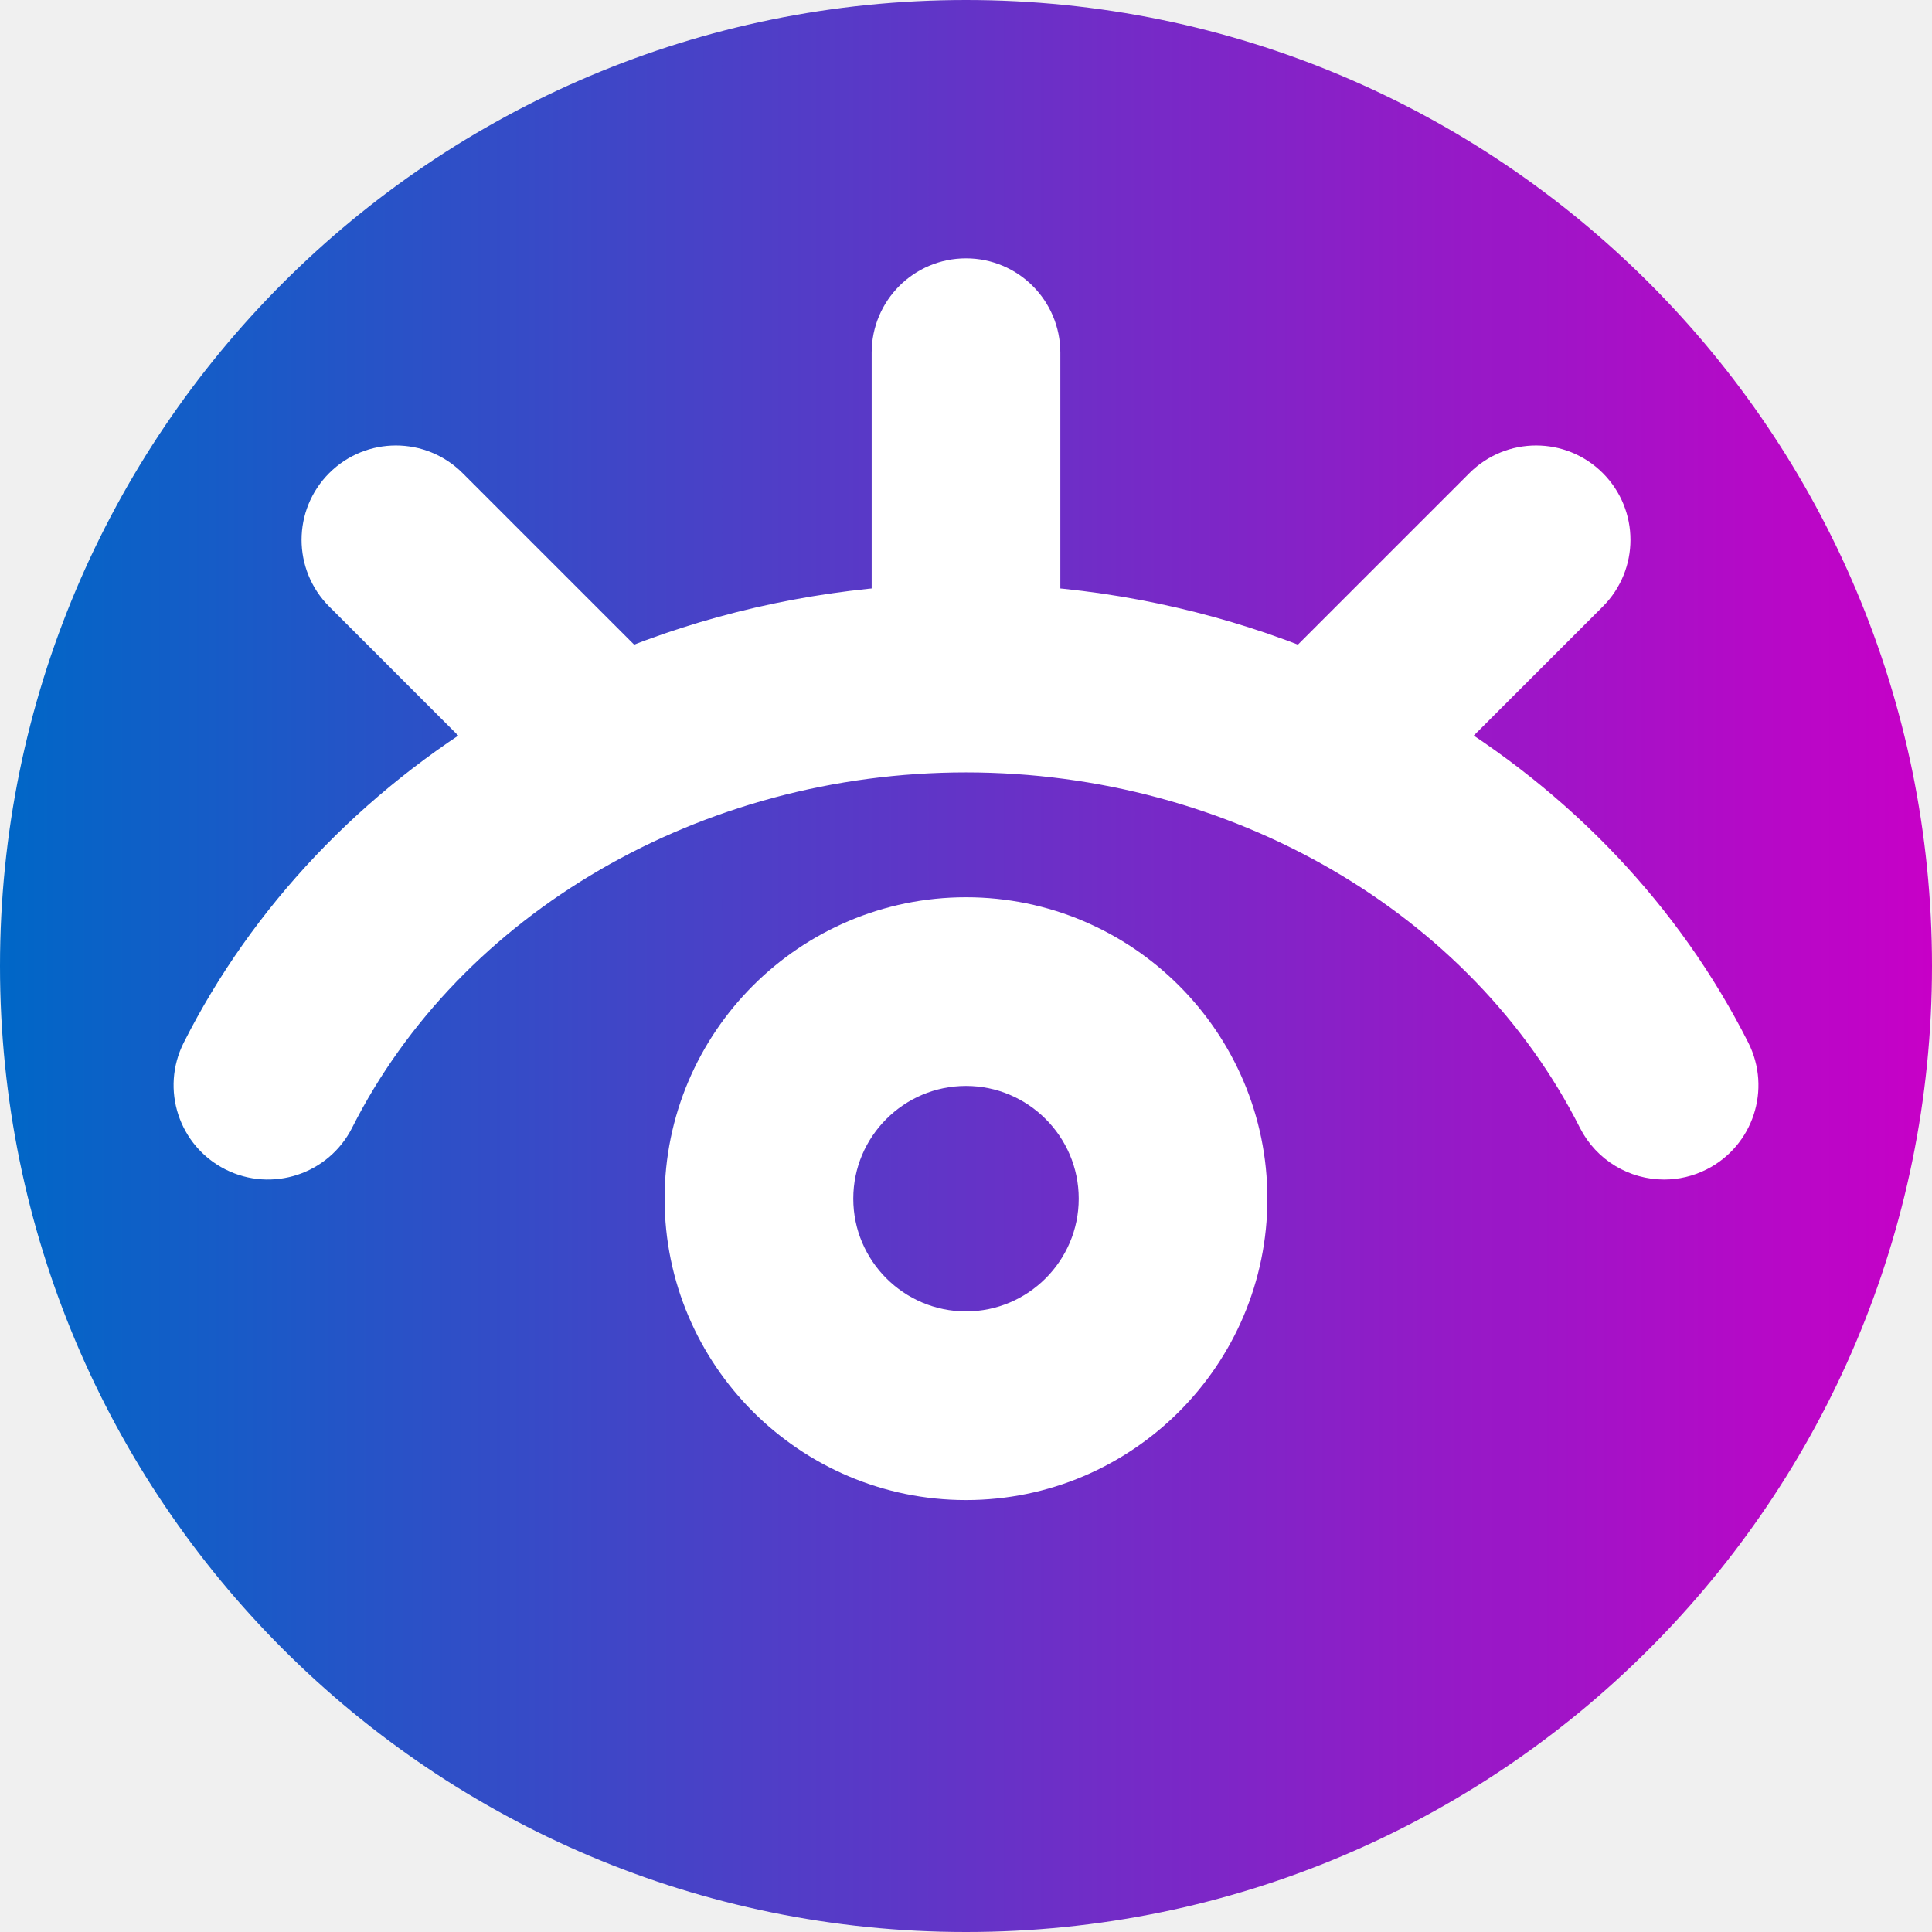
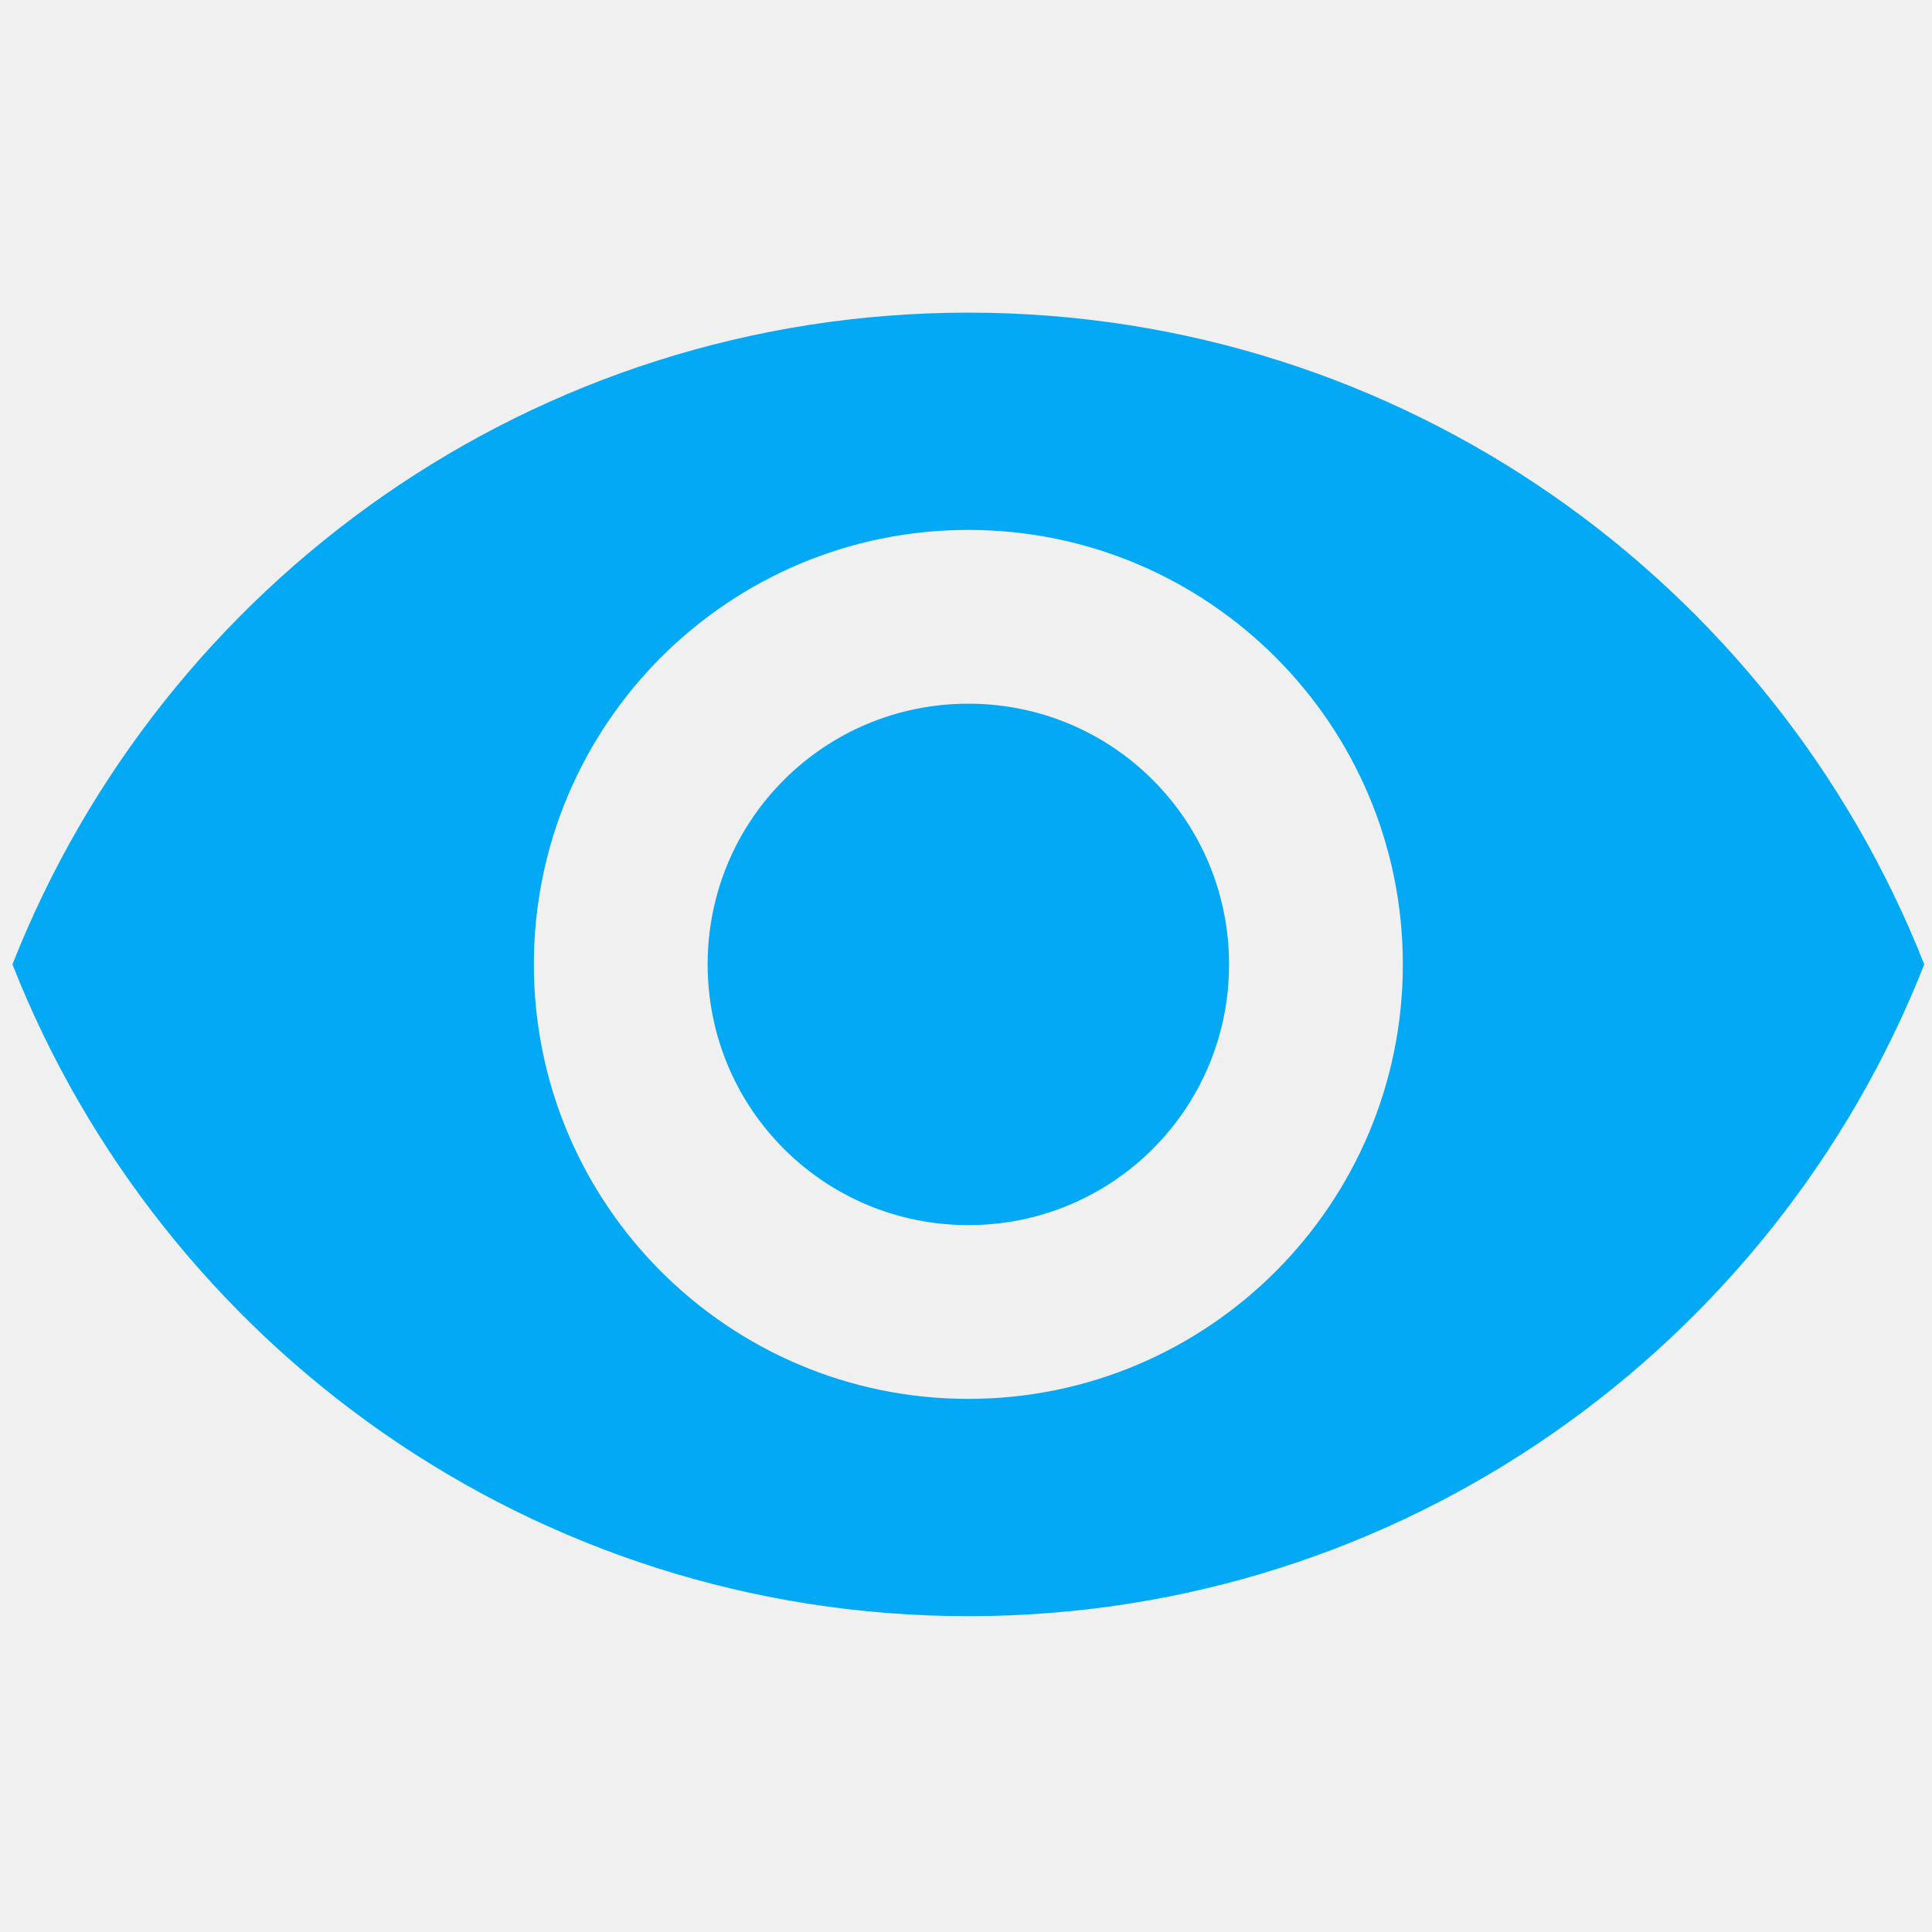
- <svg xmlns="http://www.w3.org/2000/svg" xmlns:xlink="http://www.w3.org/1999/xlink" viewBox="0 0 512 512" version="1.1" id="svg15">
-   <defs id="defs19">
-     <linearGradient id="a" gradientTransform="matrix(1 0 0 -1 0 -14274)" gradientUnits="userSpaceOnUse" x1="0" x2="512" y1="-14530" y2="-14530">
-       <stop offset="0" stop-color="#31d8ff" id="stop878" />
-       <stop offset="1" stop-color="#ff80ff" id="stop880" />
-     </linearGradient>
-     <linearGradient xlink:href="#a-4" id="linearGradient1577" x1="0" y1="256" x2="512" y2="256" gradientUnits="userSpaceOnUse" />
-   </defs>
-   <linearGradient id="a-4" gradientTransform="matrix(1 0 0 -1 0 -14274)" gradientUnits="userSpaceOnUse" x1="0" x2="512" y1="-14530" y2="-14530">
-     <stop offset="0" stop-color="#31d8ff" id="stop2" style="stop-color:#0067c7;stop-opacity:1" />
-     <stop offset="1" stop-color="#ff80ff" id="stop4" style="stop-color:#c700c7;stop-opacity:1" />
-   </linearGradient>
-   <path d="m512 256c0 141.387-114.613 256-256 256s-256-114.613-256-256 114.613-256 256-256 256 114.613 256 256zm0 0" fill="url(#a)" id="path7" style="fill:url(#linearGradient1577);fill-opacity:1.0;opacity:1" />
-   <g fill="#fff" id="g13" style="fill:#ffffff;fill-opacity:1;stroke:#ffffff;stroke-opacity:1;stroke-width:20;stroke-miterlimit:4;stroke-dasharray:none">
-     <path d="m256 247.785c-38.527 0-69.871 31.348-69.871 69.875s31.344 69.871 69.871 69.871 69.871-31.344 69.871-69.871-31.344-69.875-69.871-69.875zm0 109.746c-21.984 0-39.871-17.887-39.871-39.871 0-21.988 17.887-39.875 39.871-39.875s39.871 17.887 39.871 39.875c0 21.984-17.887 39.871-39.871 39.871zm0 0" id="path9" style="fill:#ffffff;fill-opacity:1;stroke:#ffffff;stroke-opacity:1;stroke-width:20;stroke-miterlimit:4;stroke-dasharray:none" />
-     <path d="m454.391 280.828c-17.316-34.293-44.801-63.324-79.488-83.957-.09-.051-.176-.102-.266-.152l43.055-43.055c5.859-5.855 5.859-15.355 0-21.211-5.855-5.859-15.352-5.859-21.211 0l-50.109 50.105c-23.707-9.867-49.188-15.762-75.371-17.395v-71.699c0-8.281-6.715-15-15-15-8.281 0-15 6.719-15 15v71.699c-26.184 1.633-51.664 7.527-75.371 17.395l-50.105-50.105c-5.859-5.859-15.355-5.859-21.215 0-5.855 5.855-5.855 15.355 0 21.211l43.055 43.055c-.086.051-.176.102-.262.152-34.688 20.633-62.176 49.664-79.488 83.957-3.734 7.398-.766 16.418 6.629 20.152 7.395 3.734 16.414.766 20.148-6.629 30.566-60.539 97.926-99.656 171.609-99.656s141.047 39.117 171.609 99.656c2.641 5.227 7.922 8.242 13.402 8.242 2.273 0 4.582-.52 6.75-1.613 7.395-3.734 10.363-12.758 6.629-20.152zm0 0" id="path11" style="fill:#ffffff;fill-opacity:1;stroke:#ffffff;stroke-opacity:1;stroke-width:20;stroke-miterlimit:4;stroke-dasharray:none" />
+ <svg xmlns="http://www.w3.org/2000/svg" width="800px" height="800px" viewBox="0 0 28 28" version="1.1" id="svg10">
+   <defs id="defs6" />
+   <g id="out" stroke="none" stroke-width="1" fill="none" fill-rule="evenodd" transform="matrix(1.079532,0,0,1.079532,-1.079421,-1.13664)" style="opacity:1;mix-blend-mode:normal;fill:#03a9f4;fill-opacity:1;fill-rule:evenodd;stroke:none;stroke-opacity:1">
+     <path d="M 14,5.25 C 8.167,5.25 3.185,8.878 1.167,14 3.185,19.122 8.167,22.75 14,22.75 19.833,22.75 24.815,19.122 26.833,14 24.815,8.878 19.833,5.25 14,5.25 Z m 0,14.583 C 10.78,19.833 8.167,17.22 8.167,14 8.167,10.78 10.78,8.167 14,8.167 17.22,8.167 19.833,10.78 19.833,14 19.833,17.22 17.22,19.833 14,19.833 Z M 14,10.5 c -1.937,0 -3.5,1.563 -3.5,3.5 0,1.937 1.563,3.5 3.5,3.5 1.937,0 3.5,-1.563 3.5,-3.5 0,-1.937 -1.563,-3.5 -3.5,-3.5 z" id="path" fill="#03a9f4" style="fill:#03a9f4;fill-opacity:1;fill-rule:evenodd;stroke:none;stroke-opacity:1" />
  </g>
</svg>
